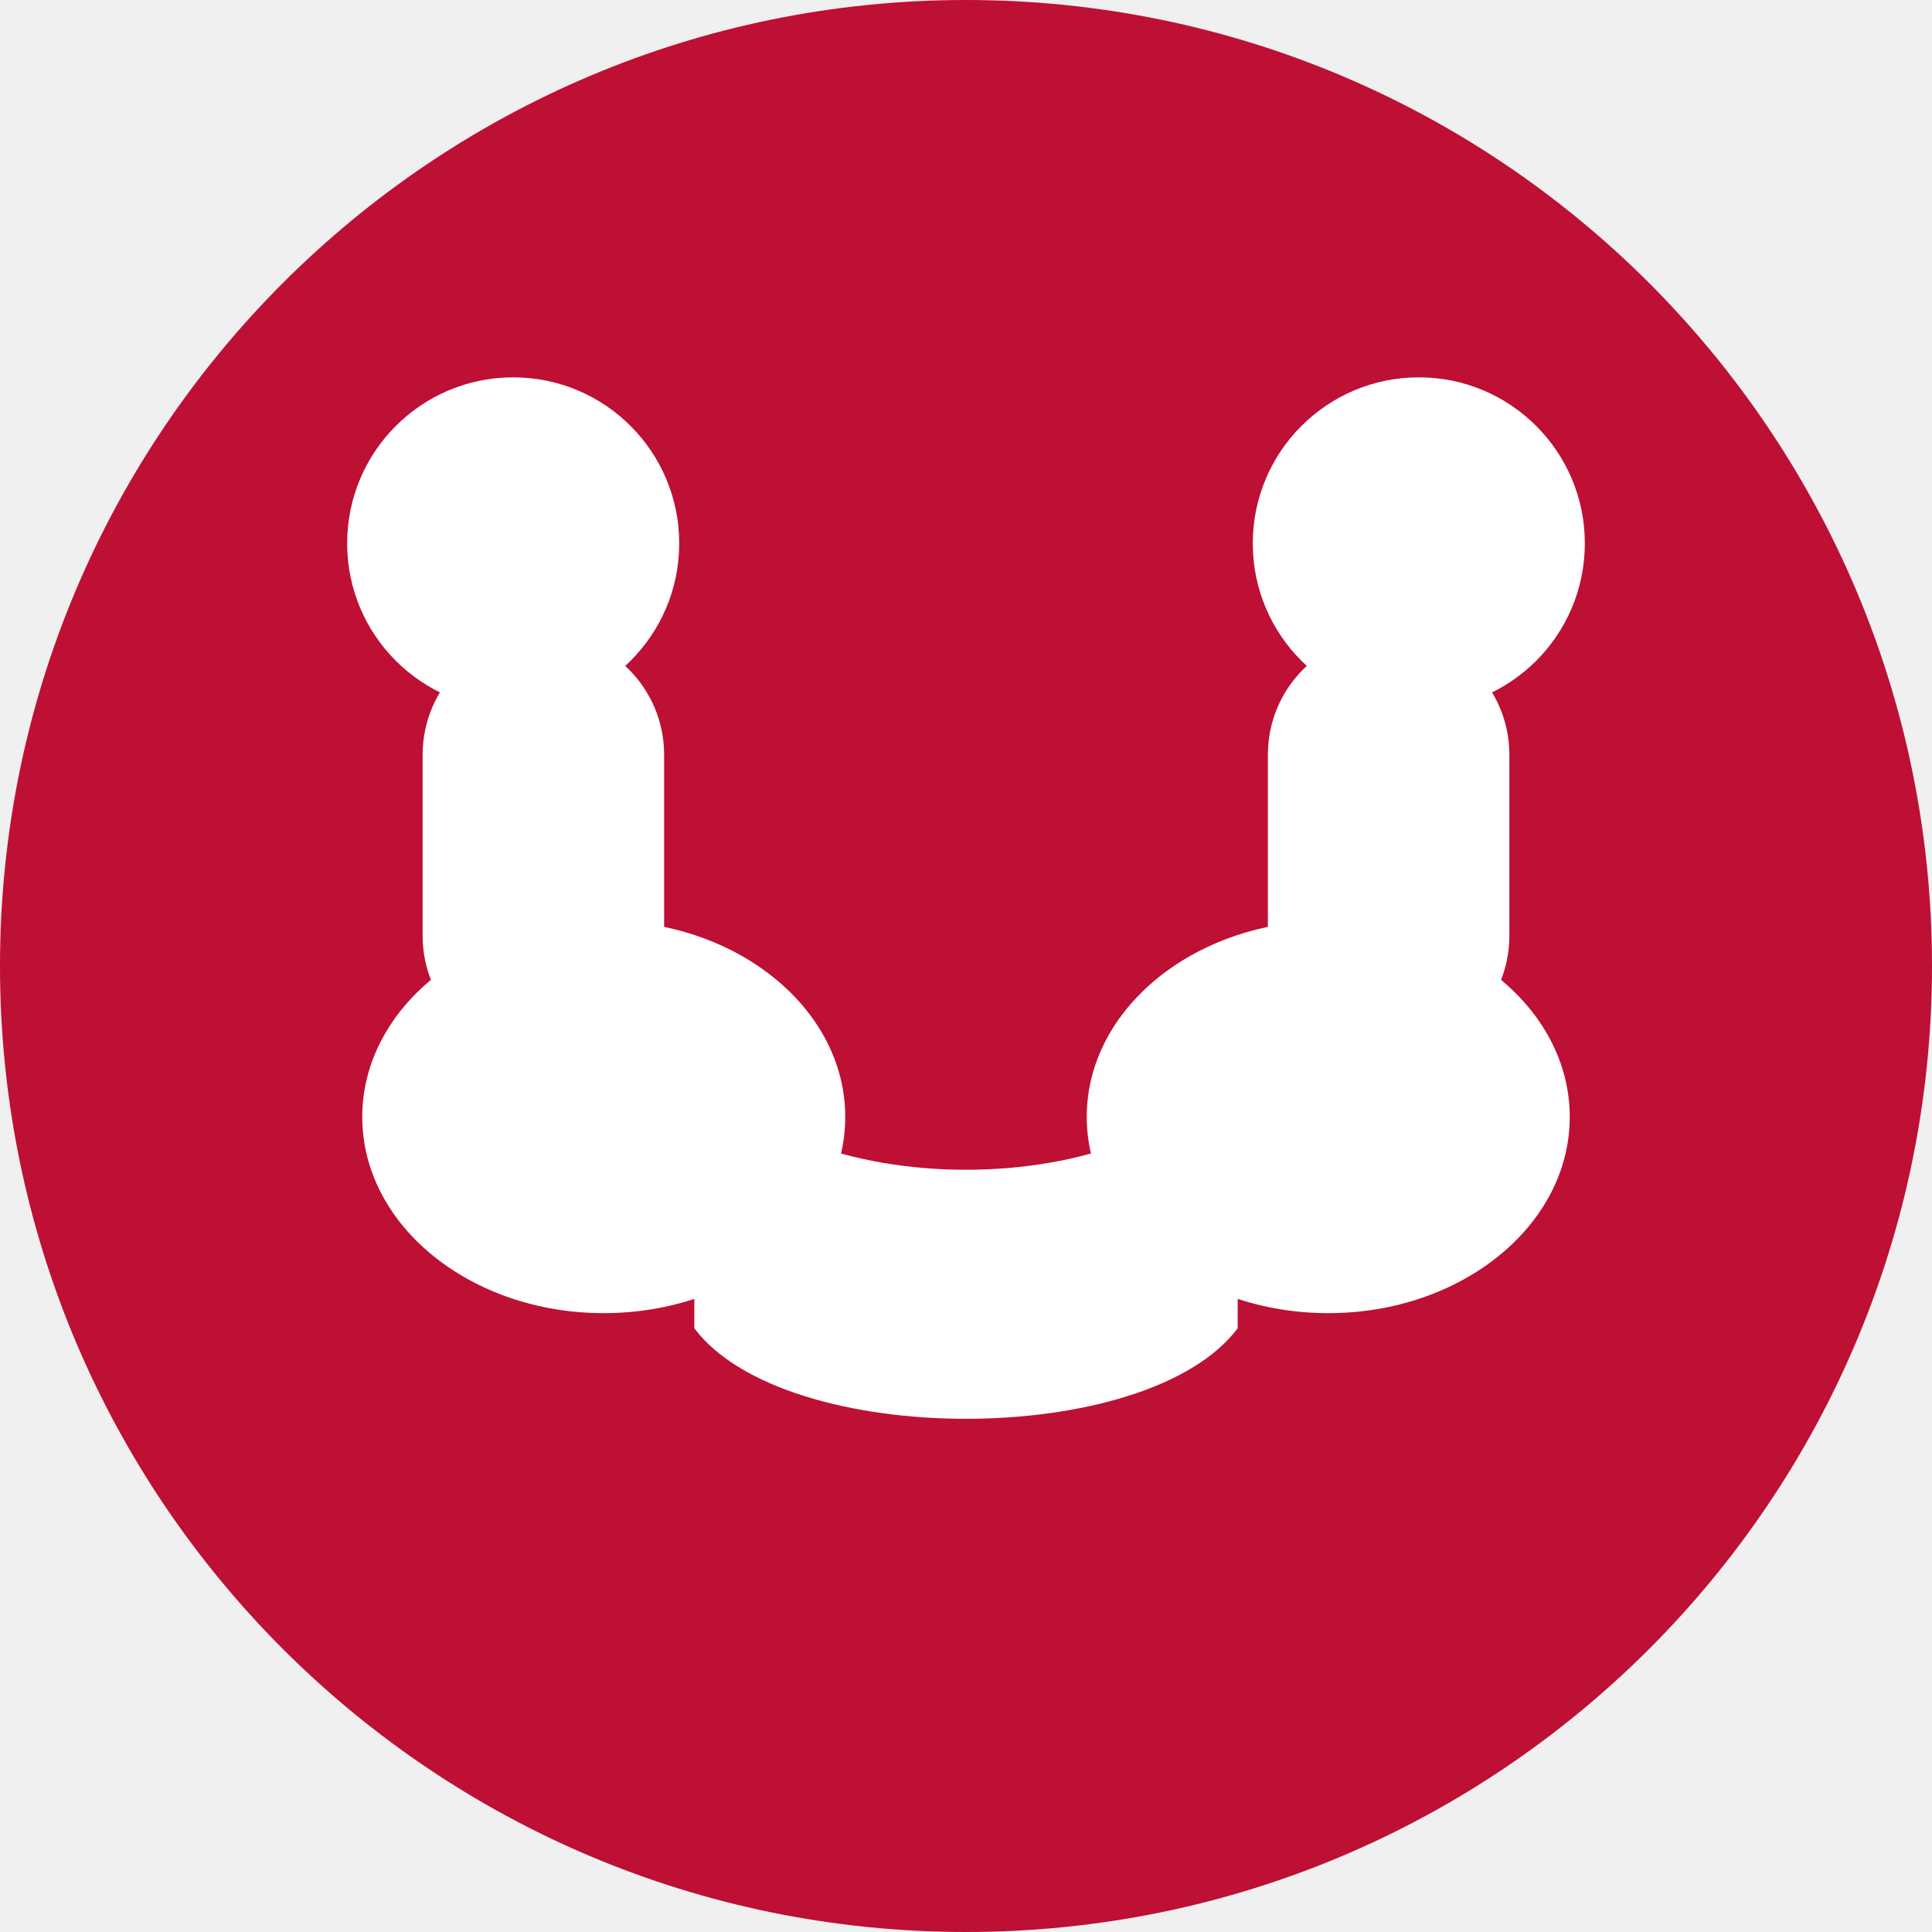
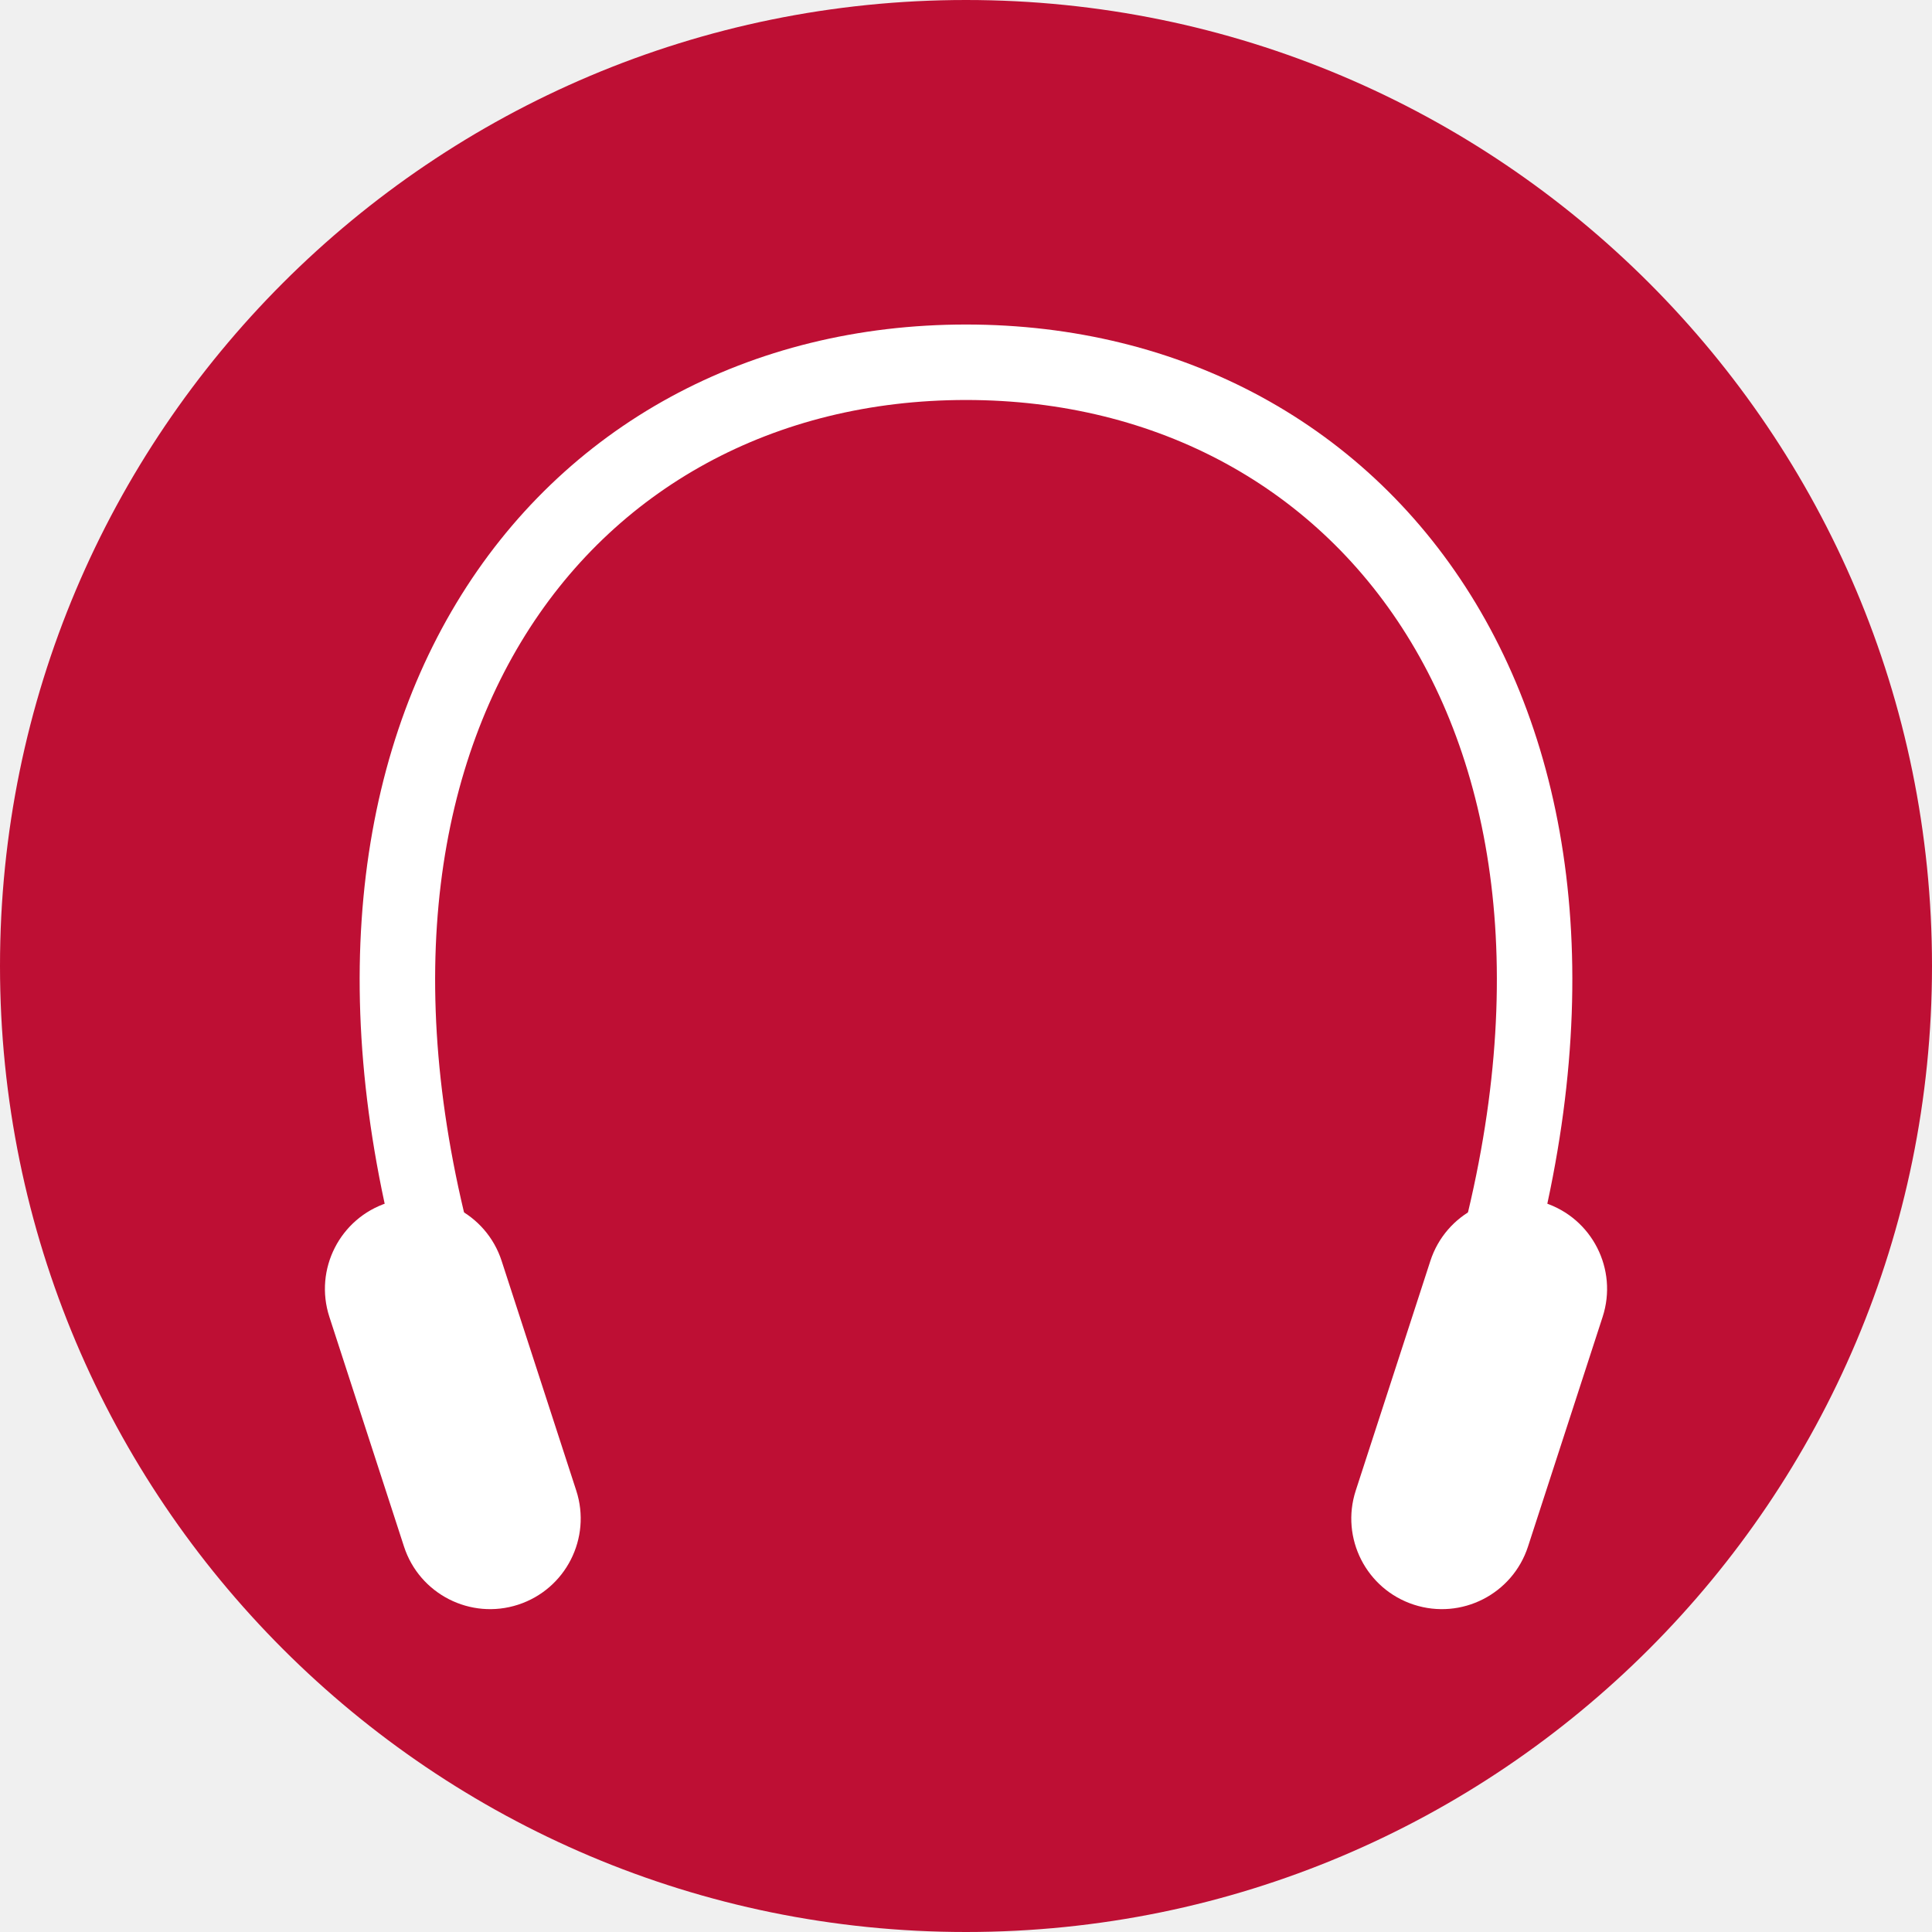
- <svg xmlns="http://www.w3.org/2000/svg" viewBox="0 0 128 128" role="img" aria-label="Strong arm avatar">
+ <svg xmlns="http://www.w3.org/2000/svg" viewBox="0 0 128 128" role="img" aria-label="Jump rope avatar">
  <circle cx="64" cy="64" r="64" fill="#BE0F34" />
-   <g fill="#fff">
-     <circle cx="34" cy="36" r="11" />
-     <circle cx="94" cy="36" r="11" />
-     <rect x="28" y="42" width="16" height="28" rx="8" />
-     <rect x="84" y="42" width="16" height="28" rx="8" />
-     <ellipse cx="40" cy="74" rx="16" ry="13" />
-     <ellipse cx="88" cy="74" rx="16" ry="13" />
-     <path d="M46 70c6 10 30 10 36 0v18c-6 8-30 8-36 0z" />
-   </g>
+   <path d="M30 87C18 49 37 24 64 24s46 25 34 63" fill="none" stroke="#fff" stroke-width="5" stroke-linecap="round" />
+   <rect x="24" y="79" width="12" height="28" rx="6" fill="#fff" transform="rotate(-18 30 93)" />
+   <rect x="92" y="79" width="12" height="28" rx="6" fill="#fff" transform="rotate(18 98 93)" />
</svg>
